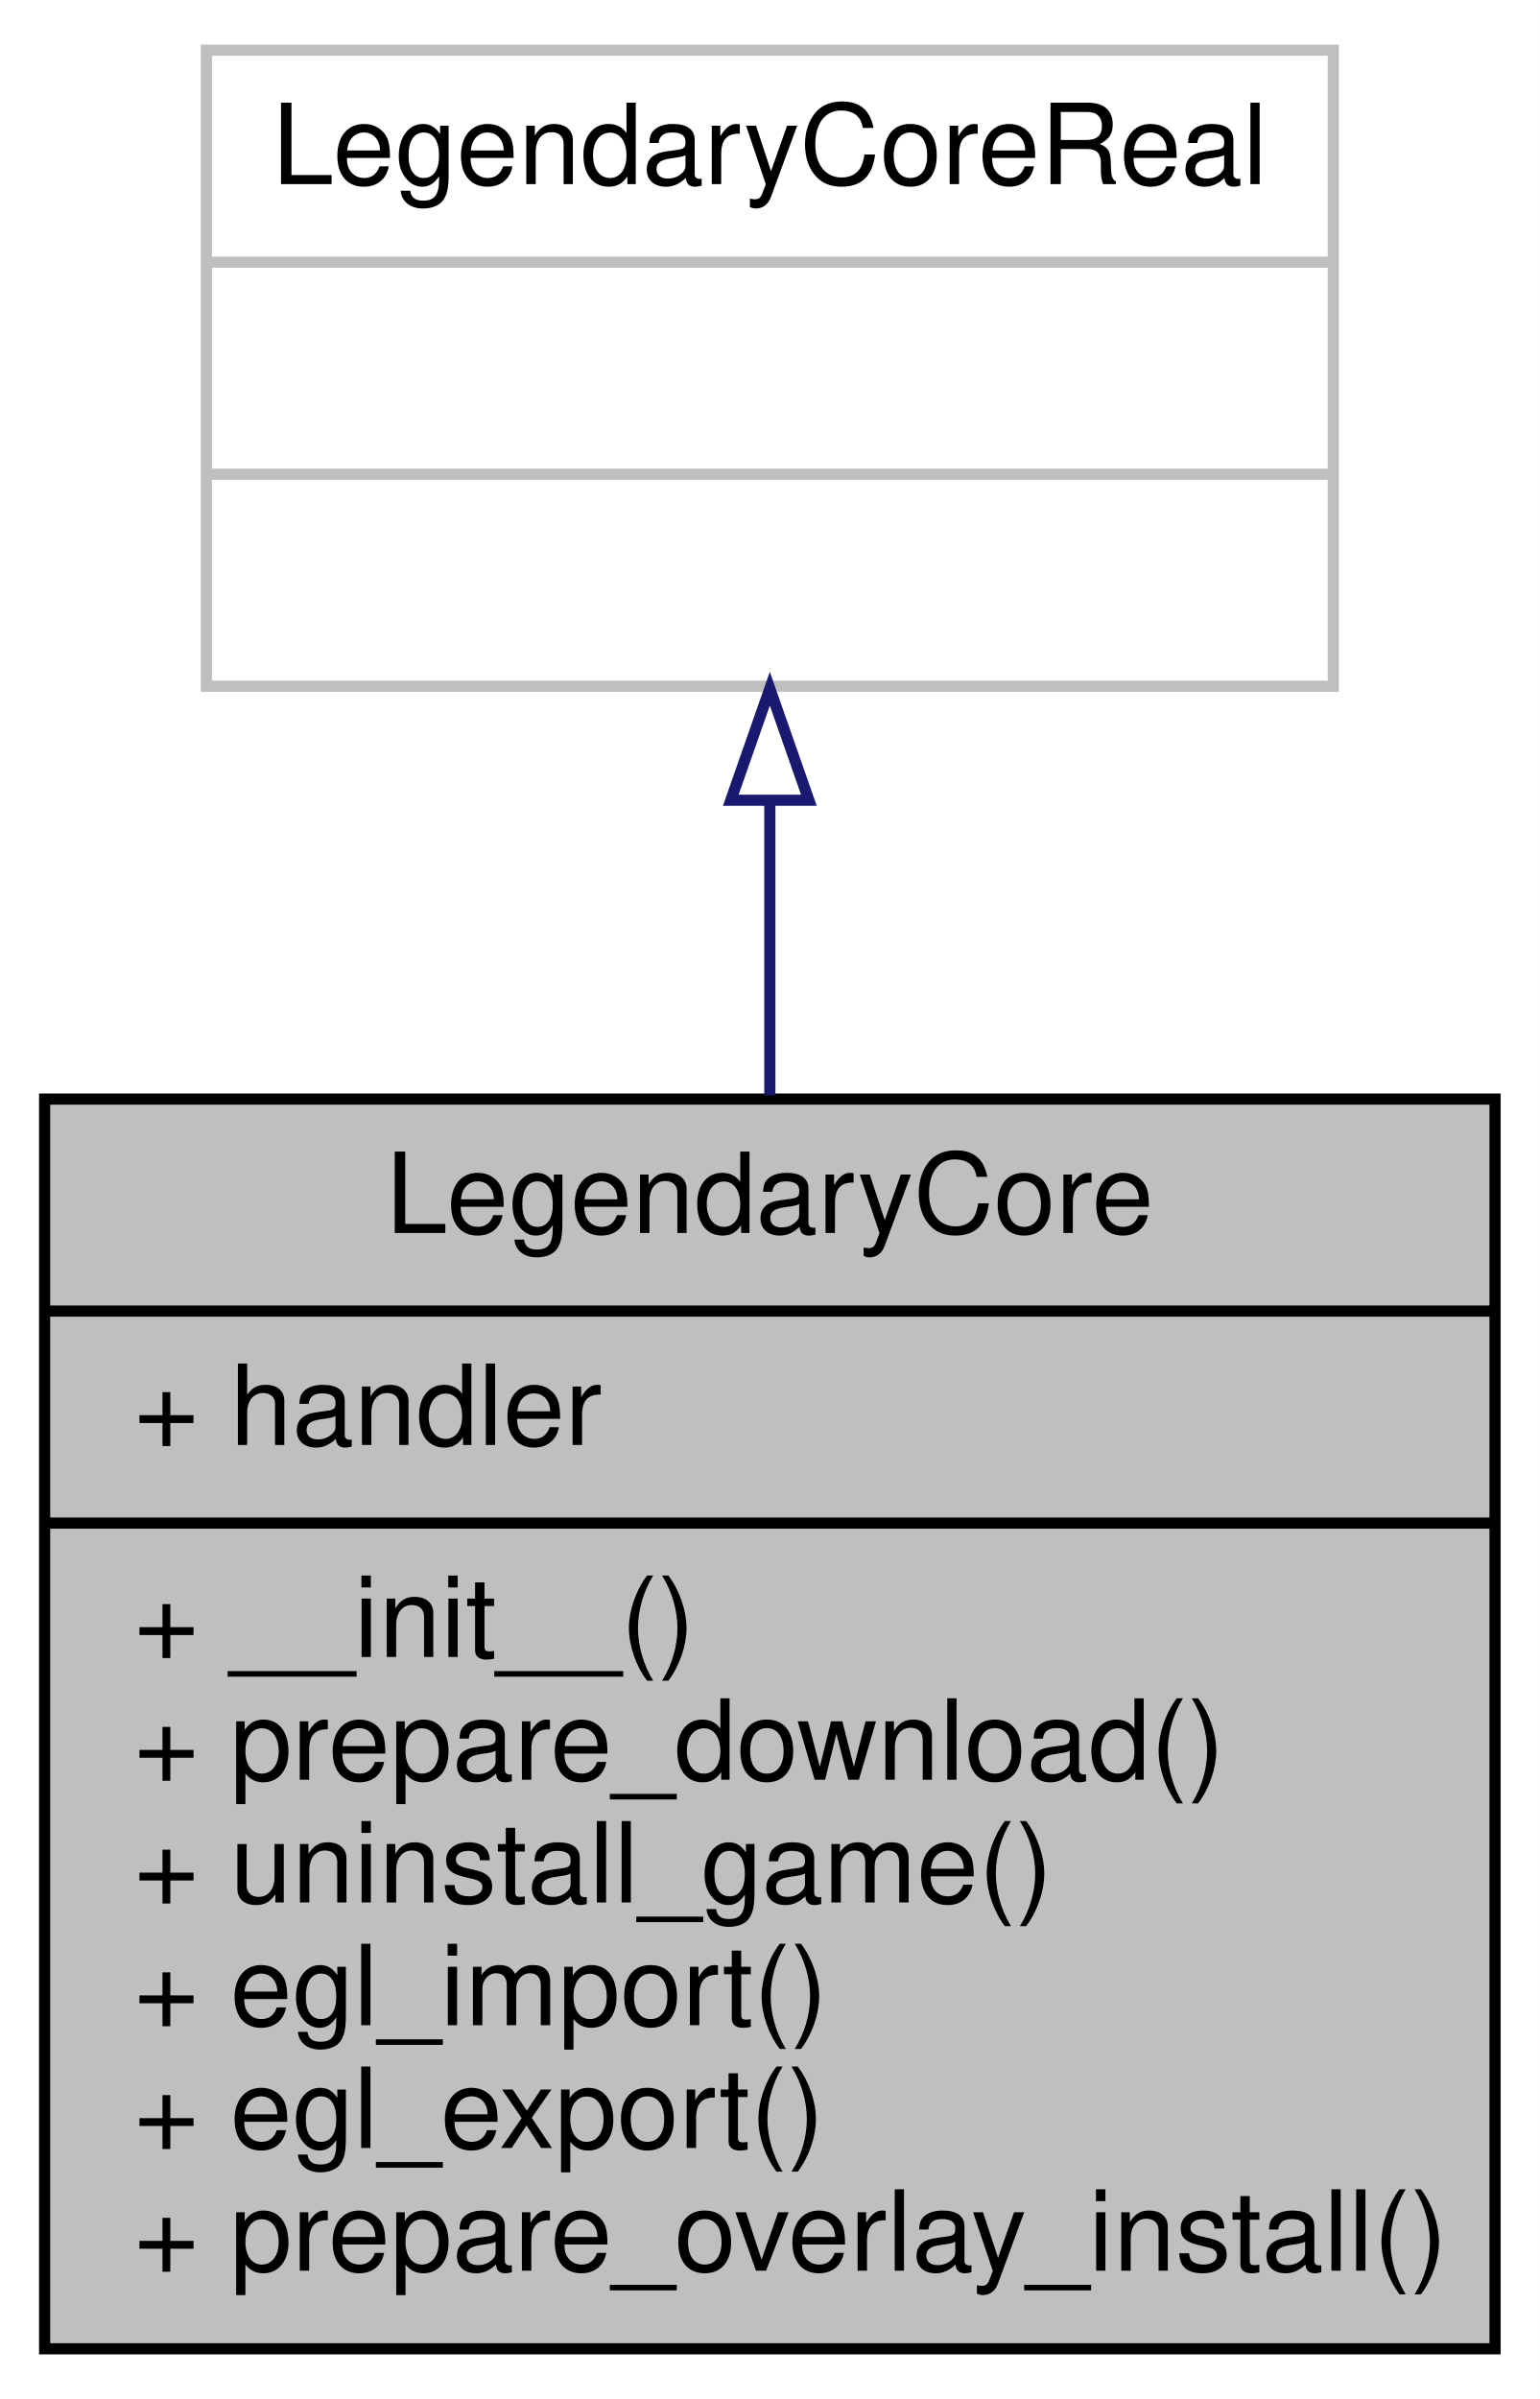
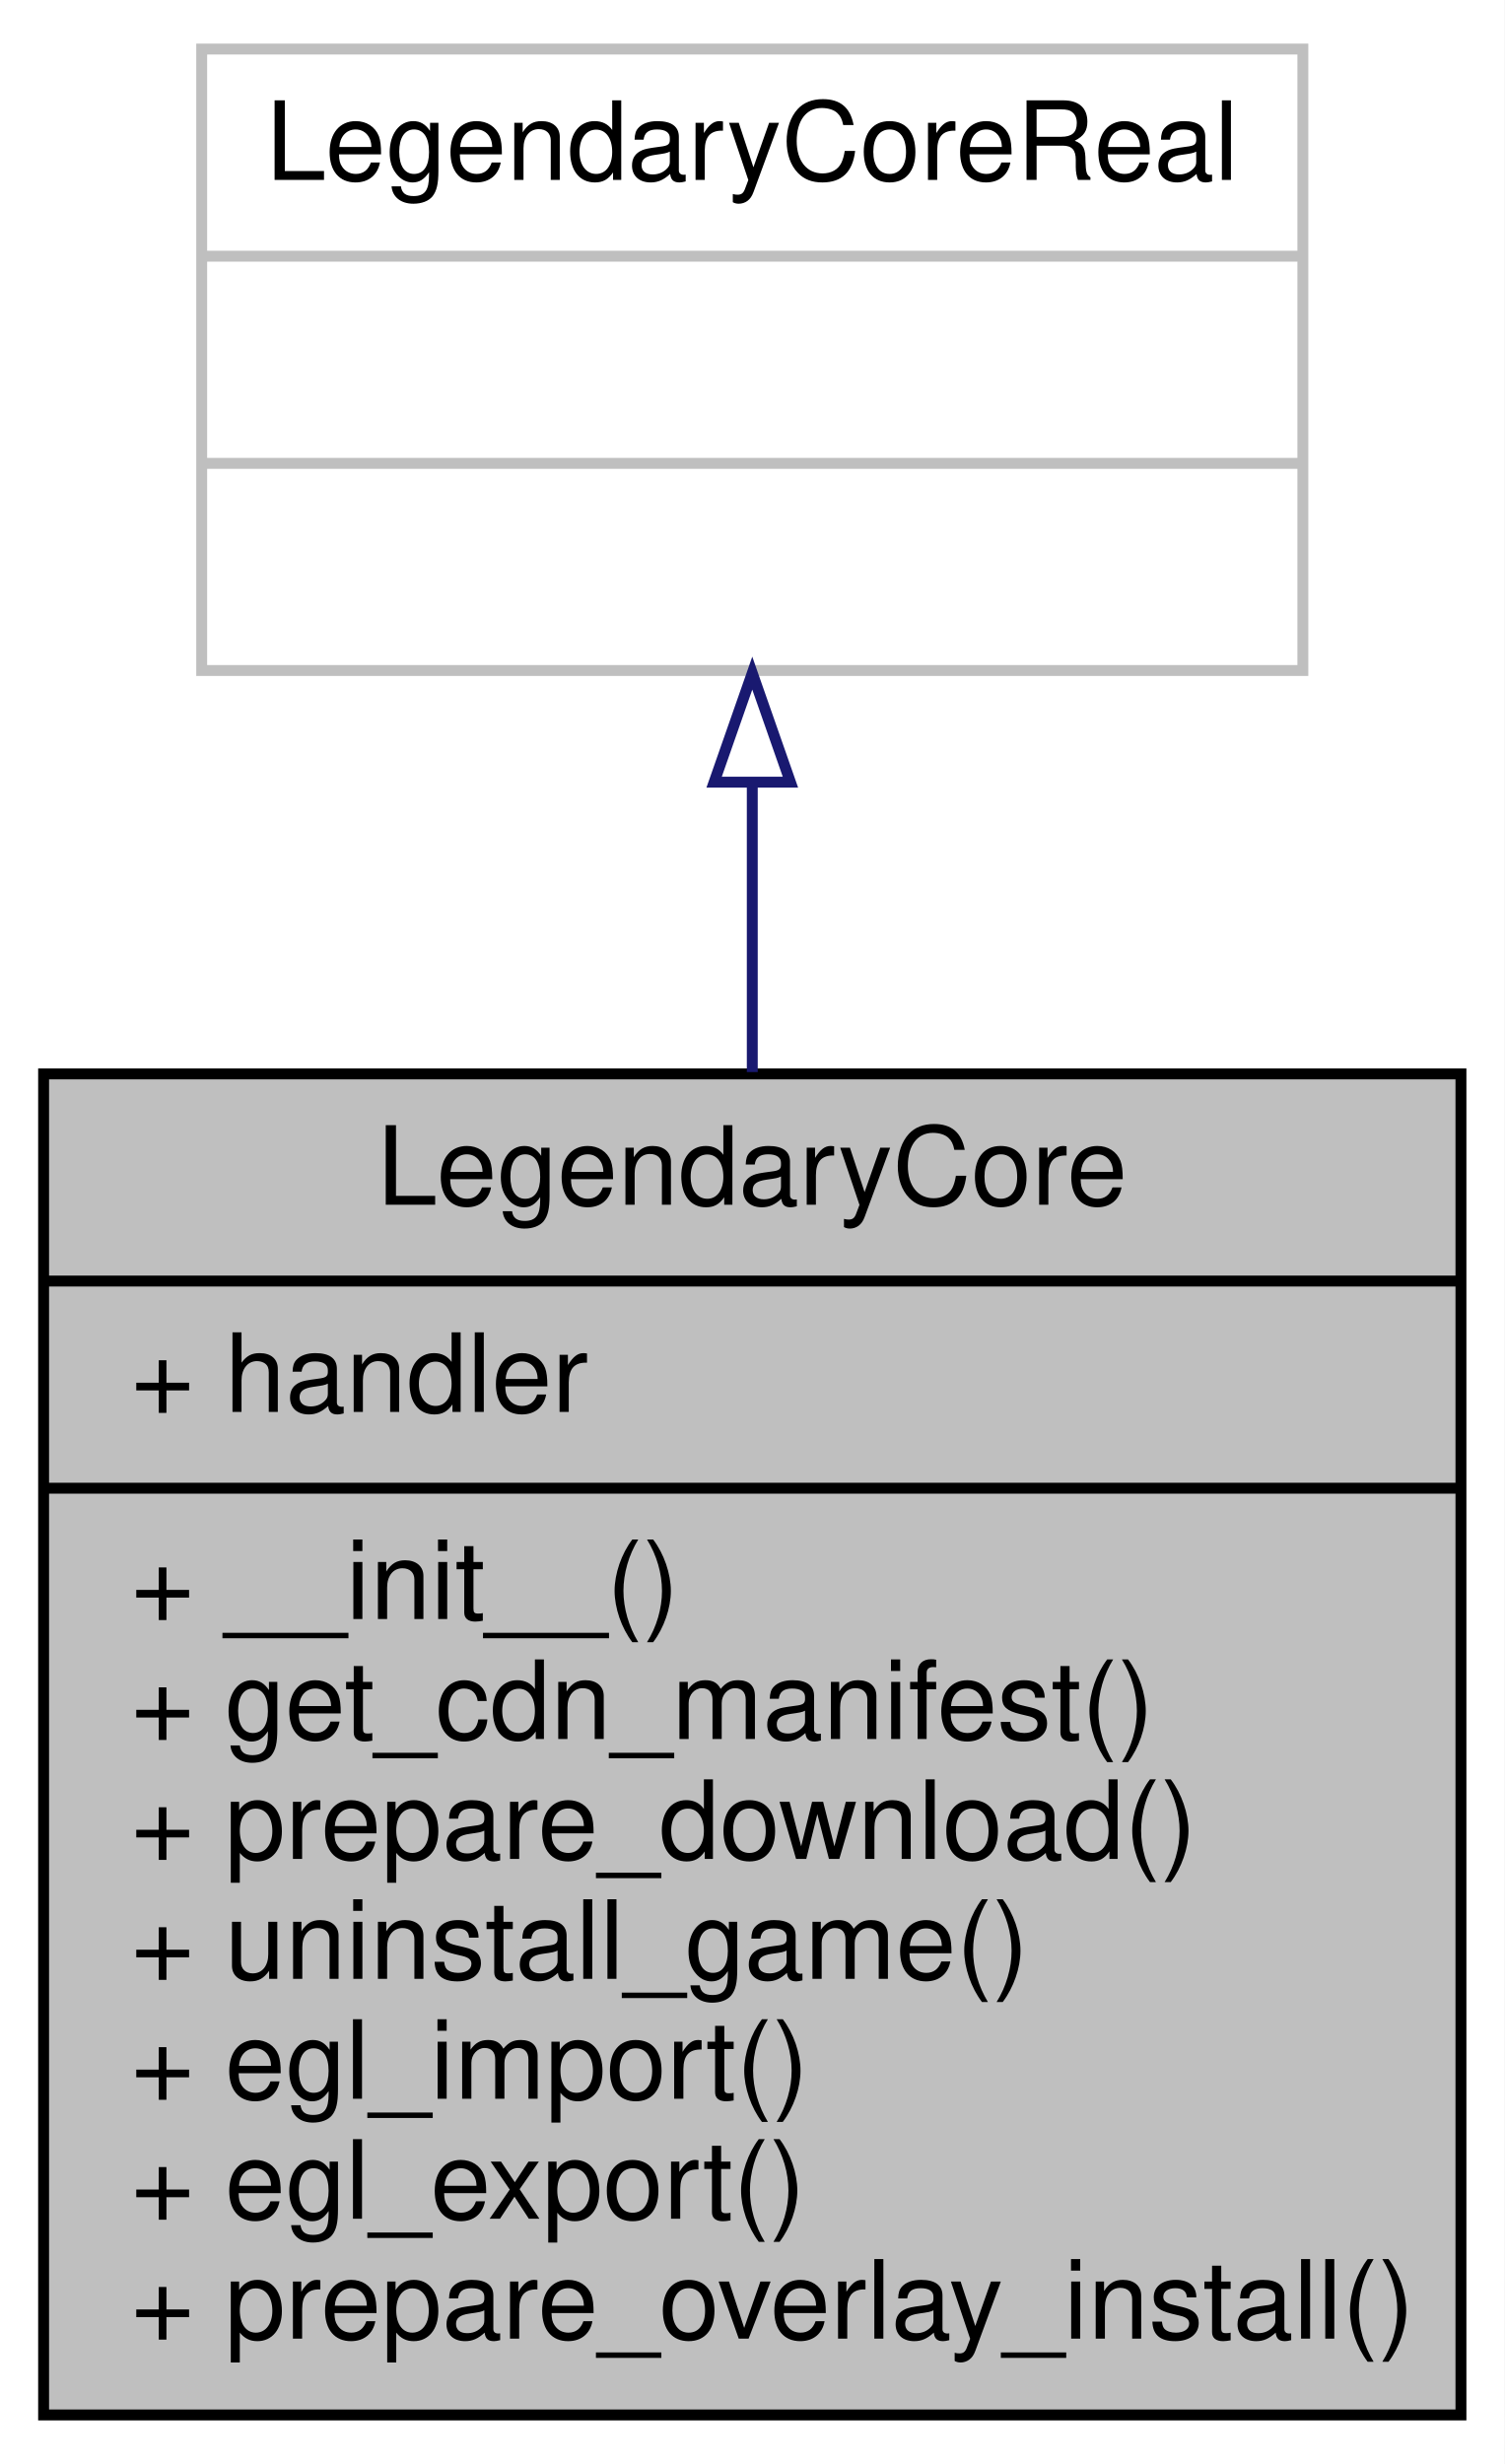
- <svg xmlns="http://www.w3.org/2000/svg" xmlns:xlink="http://www.w3.org/1999/xlink" width="138pt" height="215pt" viewBox="0.00 0.00 138.00 215.00">
-   <g id="graph0" class="graph" transform="scale(1 1) rotate(0) translate(4 211)">
-     <polygon fill="white" stroke="transparent" points="-4,4 -4,-211 134,-211 134,4 -4,4" />
+ <svg xmlns="http://www.w3.org/2000/svg" xmlns:xlink="http://www.w3.org/1999/xlink" width="138pt" height="226pt" viewBox="0.00 0.00 138.00 226.00">
+   <g id="graph0" class="graph" transform="scale(1 1) rotate(0) translate(4 222)">
+     <polygon fill="white" stroke="transparent" points="-4,4 -4,-222 134,-222 134,4 -4,4" />
    <g id="node1" class="node">
      <g id="a_node1">
        <a xlink:title=" ">
-           <polygon fill="#bfbfbf" stroke="black" points="0,-0.5 0,-112.5 130,-112.5 130,-0.5 0,-0.5" />
-           <text text-anchor="middle" x="65" y="-100.5" font-family="Helvetica,sans-Serif" font-size="10.00">LegendaryCore</text>
-           <polyline fill="none" stroke="black" points="0,-93.5 130,-93.5 " />
-           <text text-anchor="start" x="8" y="-81.5" font-family="Helvetica,sans-Serif" font-size="10.00">+ handler</text>
-           <polyline fill="none" stroke="black" points="0,-74.5 130,-74.5 " />
-           <text text-anchor="start" x="8" y="-62.5" font-family="Helvetica,sans-Serif" font-size="10.00">+ __init__()</text>
+           <polygon fill="#bfbfbf" stroke="black" points="0,-0.5 0,-123.5 130,-123.5 130,-0.5 0,-0.5" />
+           <text text-anchor="middle" x="65" y="-111.5" font-family="Helvetica,sans-Serif" font-size="10.00">LegendaryCore</text>
+           <polyline fill="none" stroke="black" points="0,-104.5 130,-104.5 " />
+           <text text-anchor="start" x="8" y="-92.5" font-family="Helvetica,sans-Serif" font-size="10.00">+ handler</text>
+           <polyline fill="none" stroke="black" points="0,-85.5 130,-85.5 " />
+           <text text-anchor="start" x="8" y="-73.5" font-family="Helvetica,sans-Serif" font-size="10.00">+ __init__()</text>
+           <text text-anchor="start" x="8" y="-62.5" font-family="Helvetica,sans-Serif" font-size="10.00">+ get_cdn_manifest()</text>
          <text text-anchor="start" x="8" y="-51.5" font-family="Helvetica,sans-Serif" font-size="10.00">+ prepare_download()</text>
          <text text-anchor="start" x="8" y="-40.5" font-family="Helvetica,sans-Serif" font-size="10.00">+ uninstall_game()</text>
          <text text-anchor="start" x="8" y="-29.5" font-family="Helvetica,sans-Serif" font-size="10.00">+ egl_import()</text>
          <text text-anchor="start" x="8" y="-18.5" font-family="Helvetica,sans-Serif" font-size="10.00">+ egl_export()</text>
          <text text-anchor="start" x="8" y="-7.5" font-family="Helvetica,sans-Serif" font-size="10.00">+ prepare_overlay_install()</text>
        </a>
      </g>
    </g>
    <g id="node2" class="node">
      <g id="a_node2">
        <a xlink:title=" ">
-           <polygon fill="white" stroke="#bfbfbf" points="14.5,-149.5 14.5,-206.5 115.5,-206.5 115.5,-149.5 14.5,-149.5" />
-           <text text-anchor="middle" x="65" y="-194.5" font-family="Helvetica,sans-Serif" font-size="10.00">LegendaryCoreReal</text>
-           <polyline fill="none" stroke="#bfbfbf" points="14.5,-187.5 115.5,-187.5 " />
-           <text text-anchor="middle" x="65" y="-175.5" font-family="Helvetica,sans-Serif" font-size="10.00"> </text>
-           <polyline fill="none" stroke="#bfbfbf" points="14.5,-168.5 115.5,-168.5 " />
-           <text text-anchor="middle" x="65" y="-156.5" font-family="Helvetica,sans-Serif" font-size="10.00"> </text>
+           <polygon fill="white" stroke="#bfbfbf" points="14.5,-160.5 14.5,-217.5 115.5,-217.5 115.5,-160.5 14.5,-160.5" />
+           <text text-anchor="middle" x="65" y="-205.5" font-family="Helvetica,sans-Serif" font-size="10.00">LegendaryCoreReal</text>
+           <polyline fill="none" stroke="#bfbfbf" points="14.5,-198.5 115.5,-198.5 " />
+           <text text-anchor="middle" x="65" y="-186.5" font-family="Helvetica,sans-Serif" font-size="10.00"> </text>
+           <polyline fill="none" stroke="#bfbfbf" points="14.5,-179.5 115.5,-179.5 " />
+           <text text-anchor="middle" x="65" y="-167.5" font-family="Helvetica,sans-Serif" font-size="10.00"> </text>
        </a>
      </g>
    </g>
    <g id="edge1" class="edge">
-       <path fill="none" stroke="midnightblue" d="M65,-139.11C65,-130.75 65,-121.73 65,-112.83" />
-       <polygon fill="none" stroke="midnightblue" points="61.5,-139.28 65,-149.28 68.5,-139.28 61.5,-139.28" />
+       <path fill="none" stroke="midnightblue" d="M65,-150.1C65,-141.74 65,-132.68 65,-123.67" />
+       <polygon fill="none" stroke="midnightblue" points="61.5,-150.26 65,-160.26 68.5,-150.26 61.5,-150.26" />
    </g>
  </g>
</svg>
